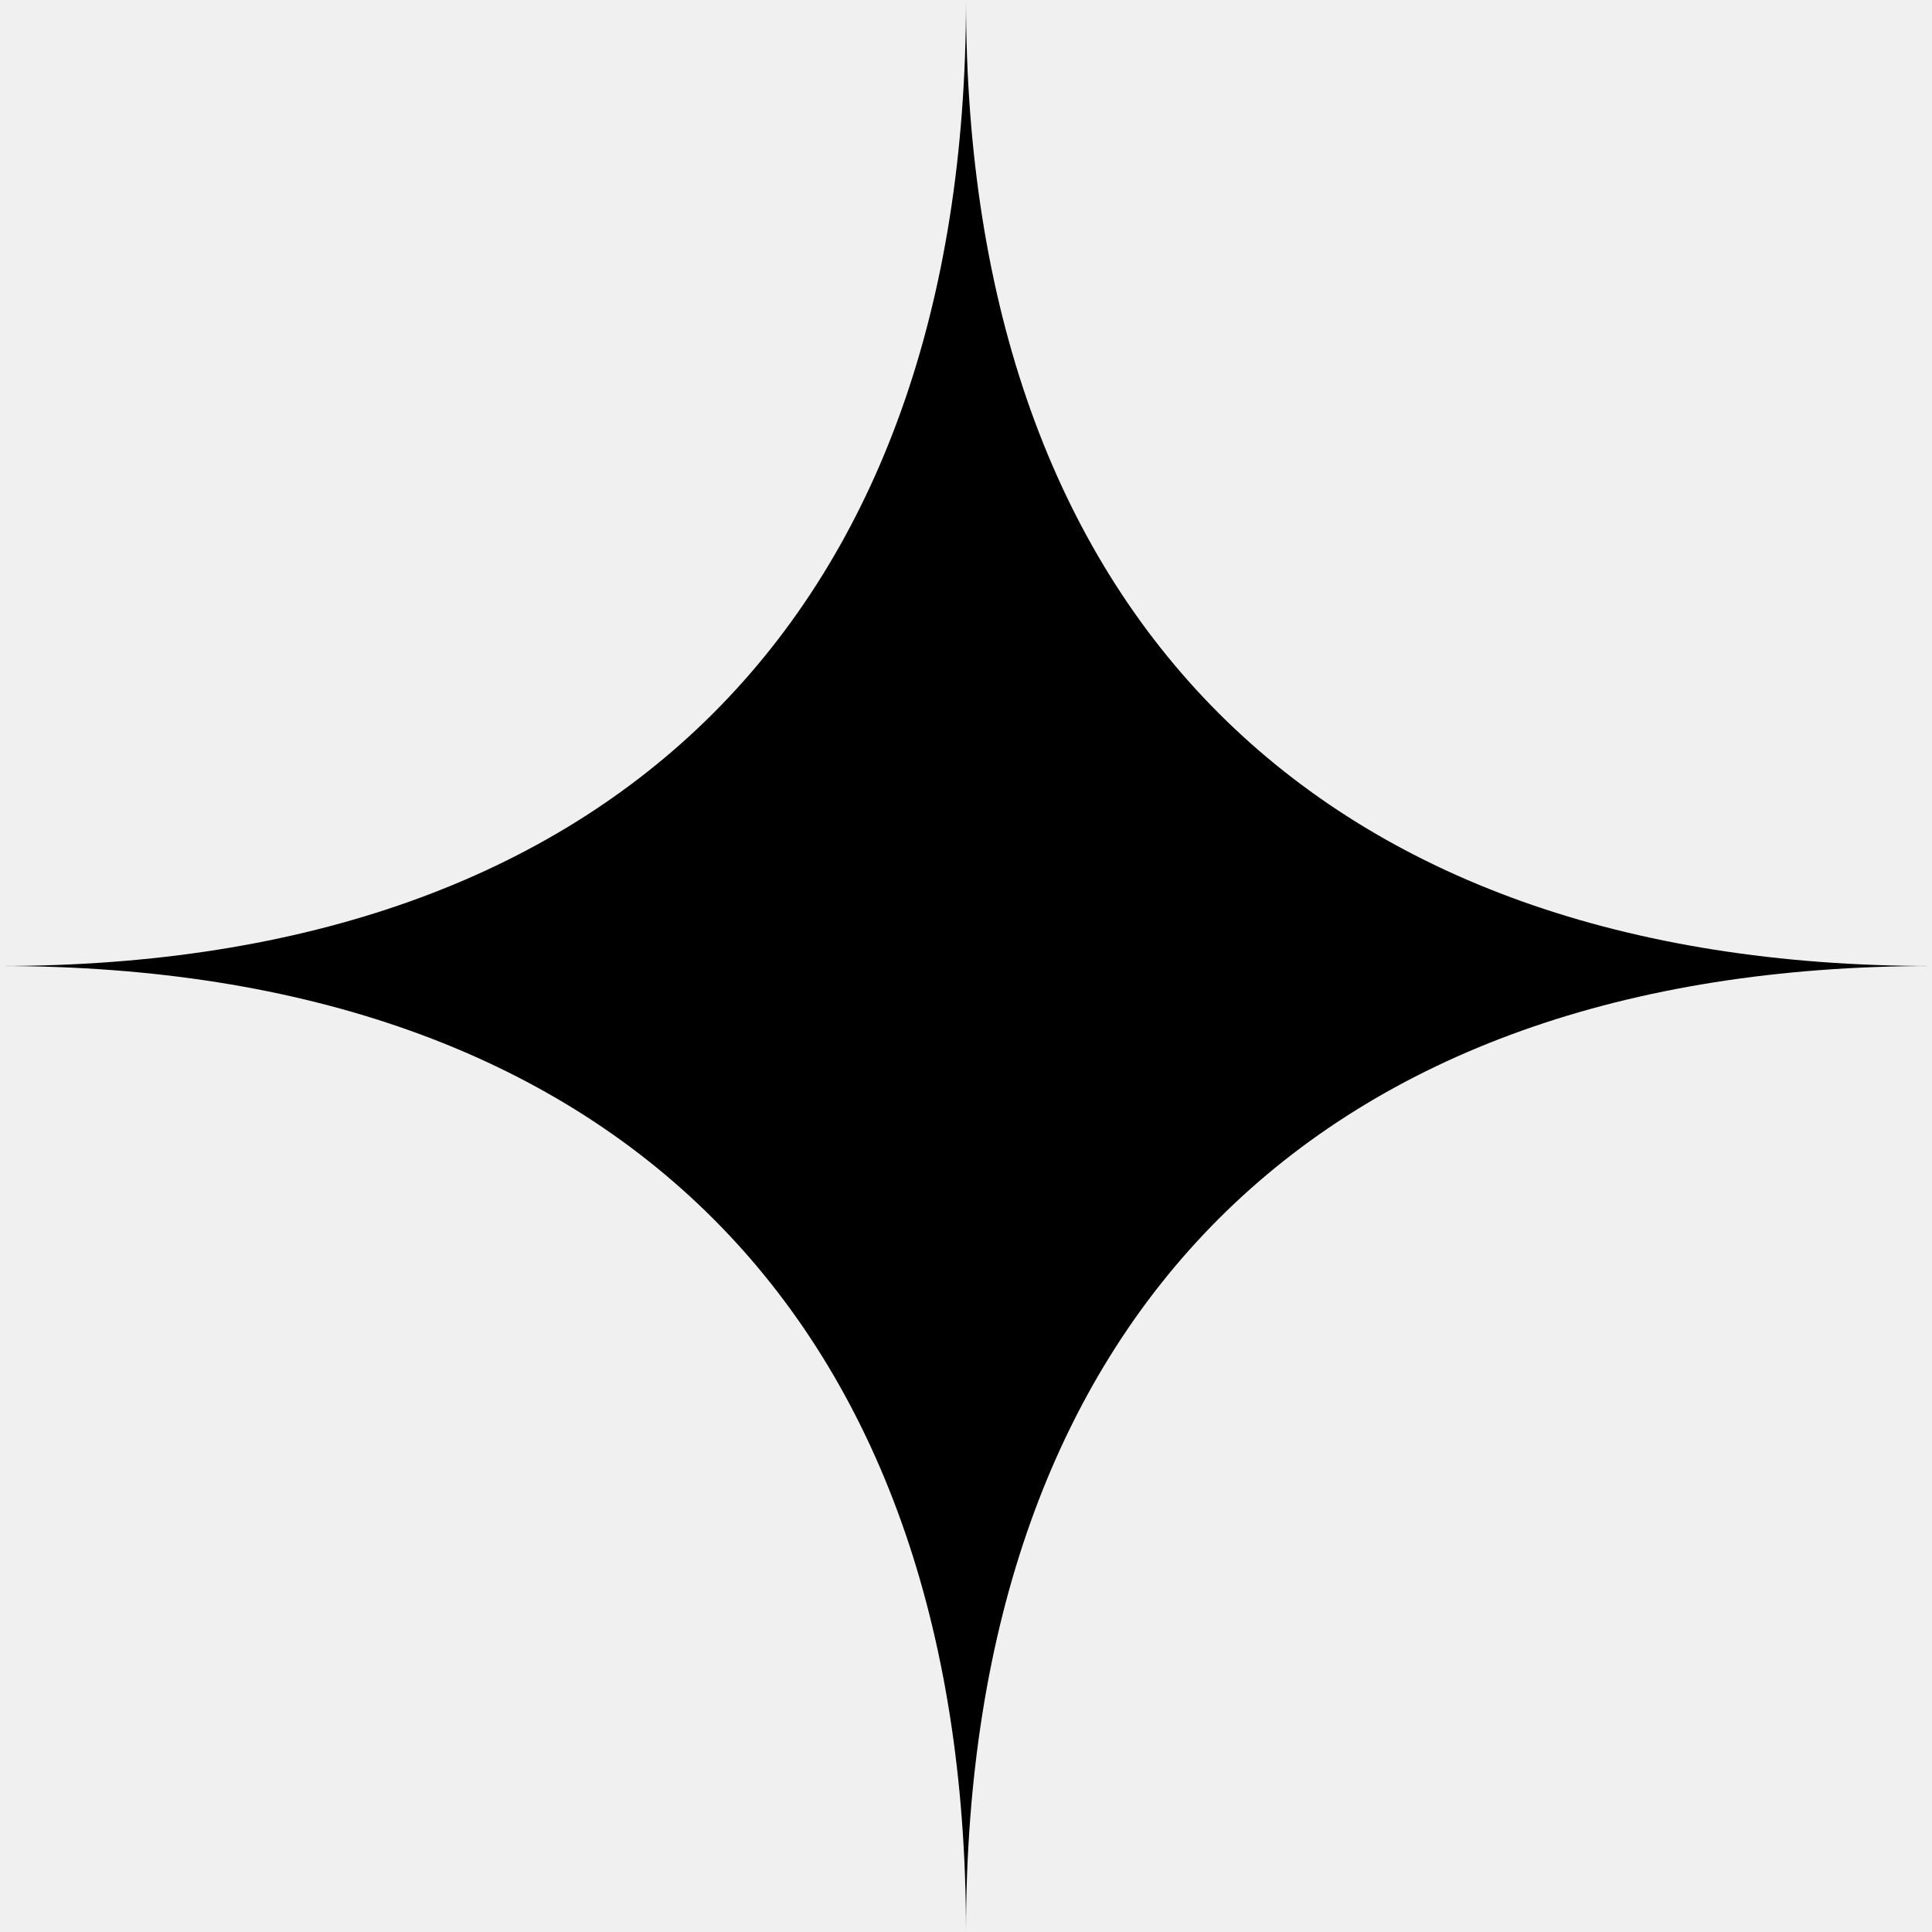
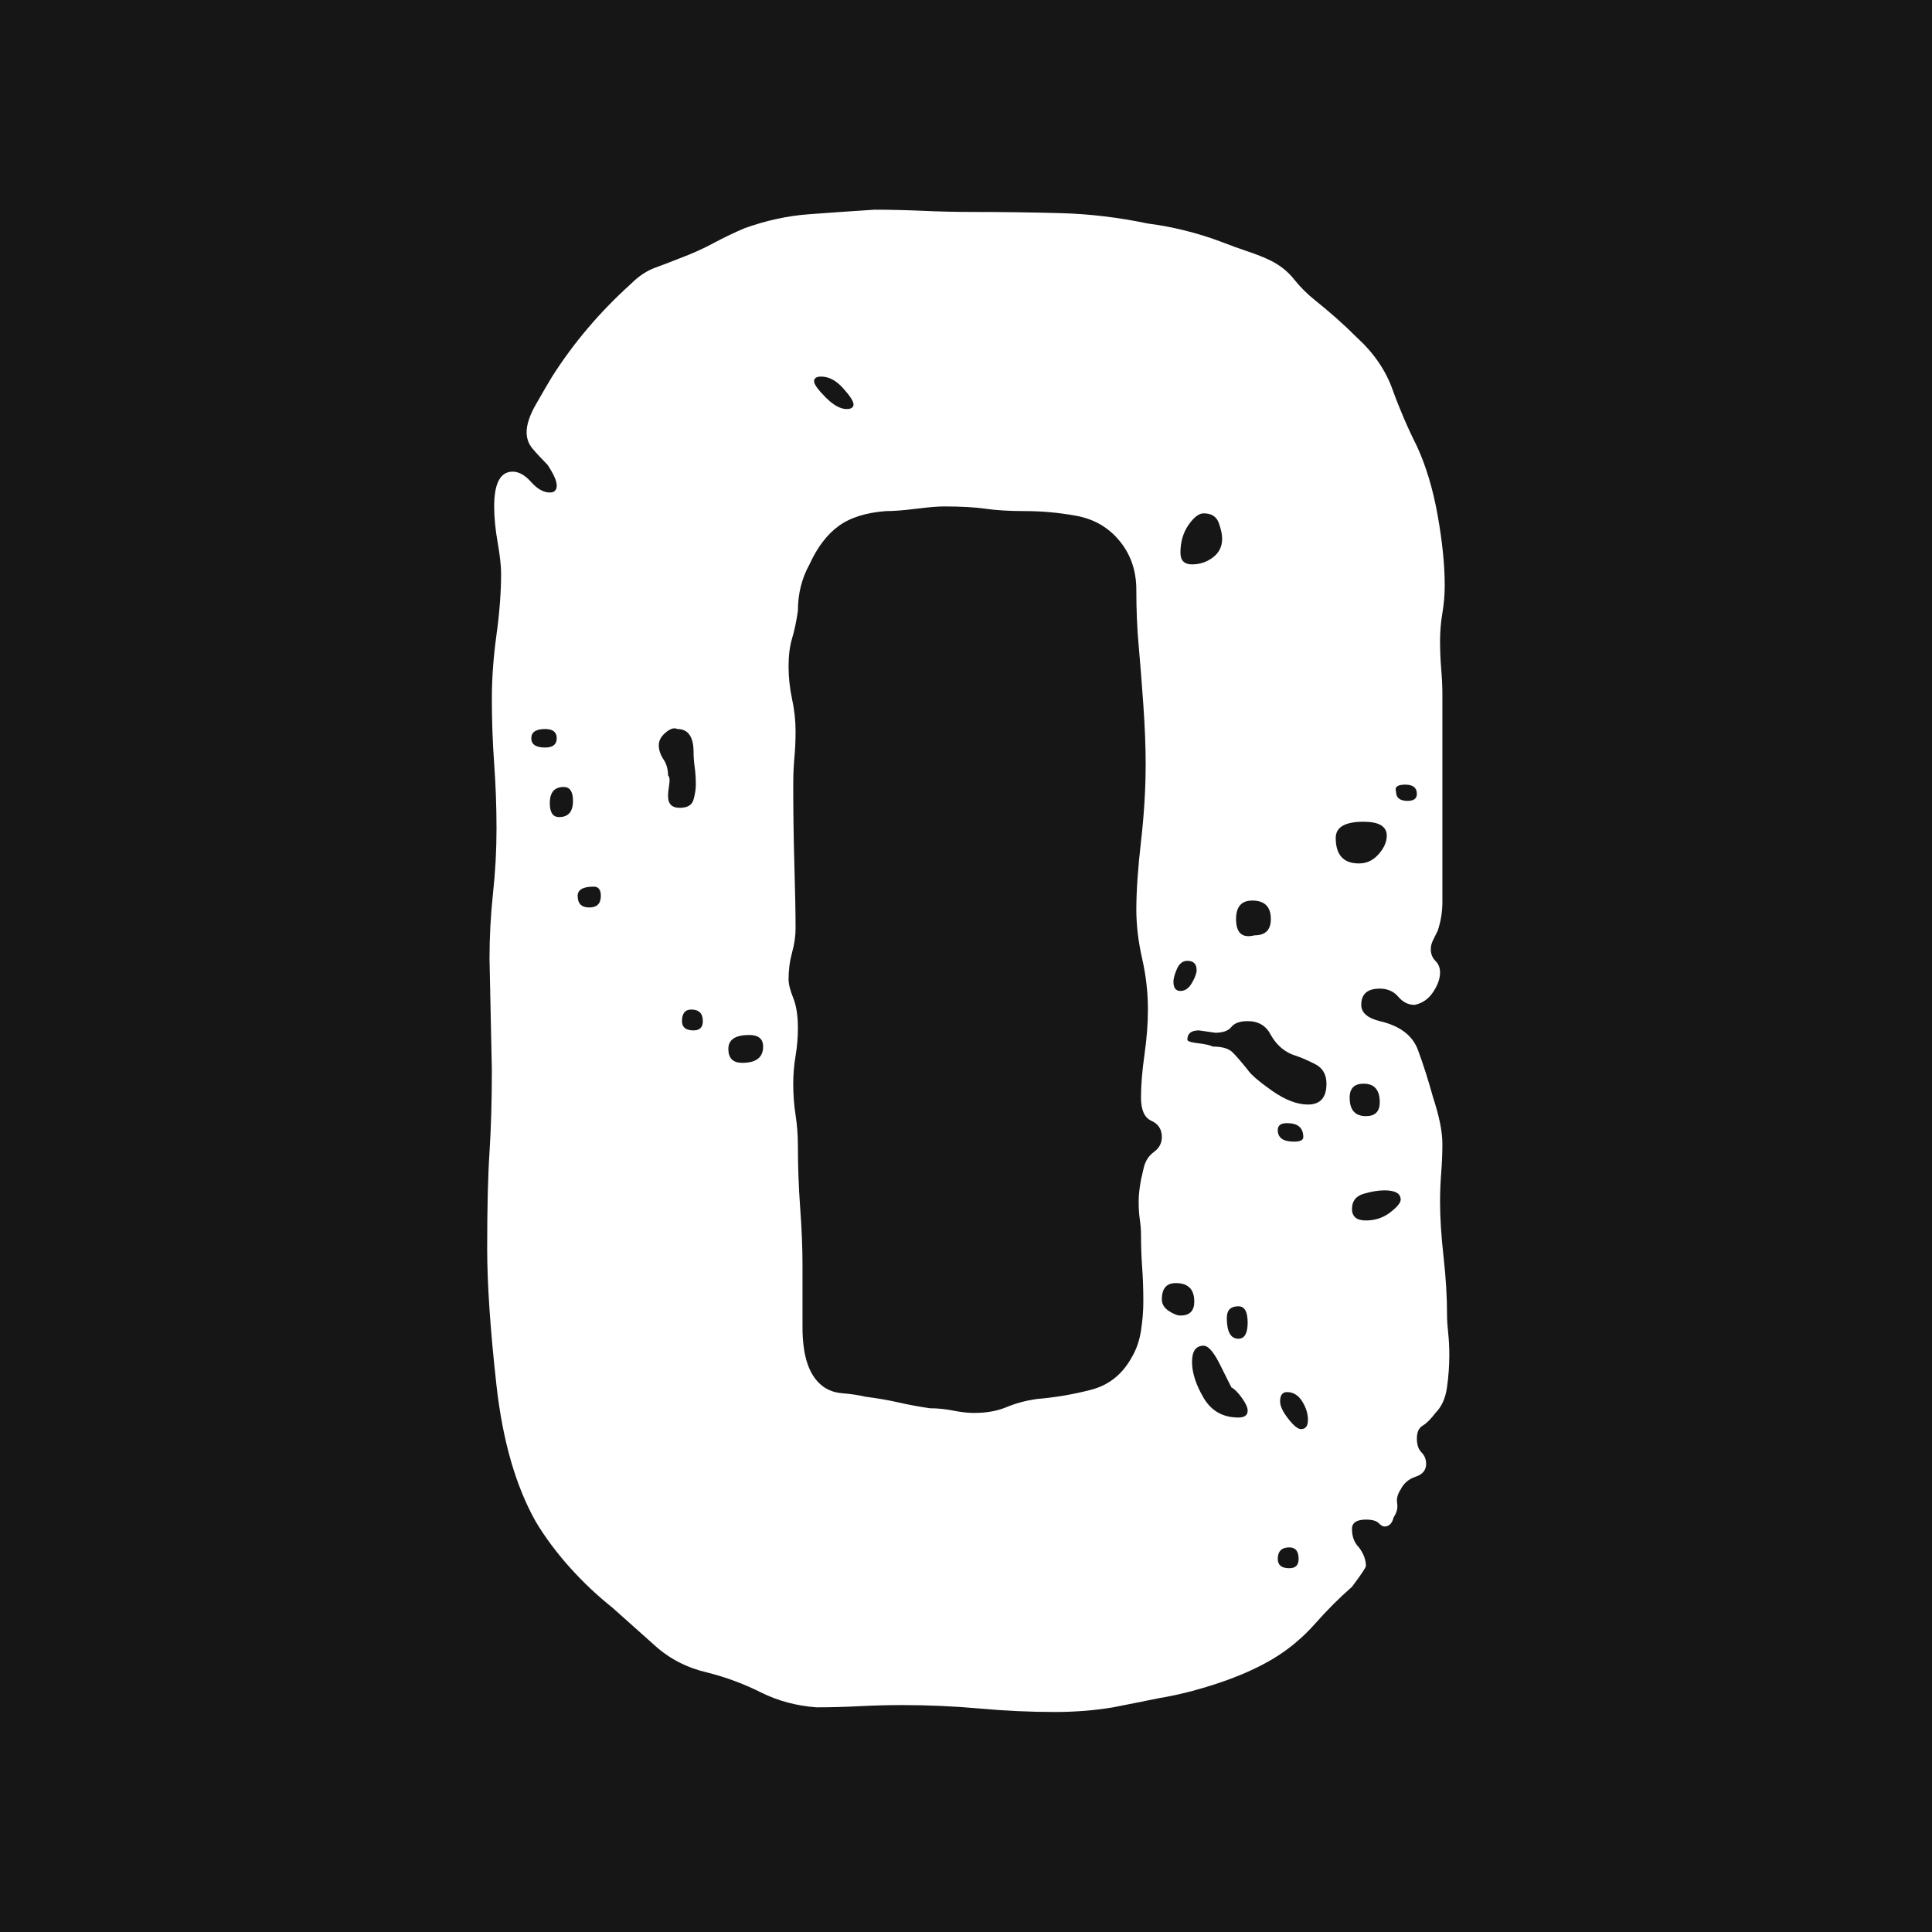
- <svg xmlns="http://www.w3.org/2000/svg" viewBox="0 0 120 120" fill="none">
-   <path fill-rule="evenodd" clip-rule="evenodd" d="M0 60C38.137 60 60 38.137 60 0C60 38.137 81.863 60 120 60C81.863 60 60 81.863 60 120C60 81.863 38.137 60 0 60Z" fill="currentColor" />
+ <svg xmlns="http://www.w3.org/2000/svg" width="500" zoomAndPan="magnify" viewBox="0 0 375 375" height="500" preserveAspectRatio="xMidYMid meet" version="1.0">
+   <defs>
+     <g />
+   </defs>
+   <rect x="-37.5" width="450" fill="#ffffff" y="-37.5" height="450" fill-opacity="1" />
+   <rect x="-37.5" width="450" fill="#ffffff" y="-37.5" height="450" fill-opacity="1" />
+   <rect x="-37.5" width="450" fill="#161616" y="-37.5" height="450" fill-opacity="1" />
+   <g fill="#ffffff" fill-opacity="1">
+     <g transform="translate(72.96683, 332.2967)">
+       <g>
+         <path d="M 131.844 0 C 127.051 0 122.176 -0.223 117.219 -0.672 C 112.27 -1.117 107.25 -1.344 102.156 -1.344 C 99.445 -1.344 96.664 -1.27 93.812 -1.125 C 90.969 -0.977 88.195 -0.906 85.5 -0.906 C 81.602 -1.195 78.004 -2.164 74.703 -3.812 C 71.398 -5.469 67.945 -6.75 64.344 -7.656 C 60.445 -8.551 57.07 -10.273 54.219 -12.828 C 51.375 -15.379 48.602 -17.852 45.906 -20.25 C 42.906 -22.645 40.129 -25.27 37.578 -28.125 C 35.023 -30.977 32.848 -33.906 31.047 -36.906 C 27.148 -43.801 24.598 -52.648 23.391 -63.453 C 22.191 -74.254 21.594 -83.102 21.594 -90 C 21.594 -97.801 21.742 -104.023 22.047 -108.672 C 22.348 -113.328 22.5 -118.656 22.5 -124.656 L 22.047 -146.25 C 22.047 -150.445 22.27 -154.645 22.719 -158.844 C 23.176 -163.051 23.406 -167.254 23.406 -171.453 C 23.406 -175.648 23.254 -179.848 22.953 -184.047 C 22.648 -188.242 22.5 -192.445 22.5 -196.656 C 22.5 -200.551 22.797 -204.672 23.391 -209.016 C 23.992 -213.367 24.297 -217.348 24.297 -220.953 C 24.297 -222.453 24.07 -224.473 23.625 -227.016 C 23.176 -229.566 22.953 -231.895 22.953 -234 C 22.953 -238.5 24.148 -240.75 26.547 -240.75 C 27.742 -240.75 28.941 -240.07 30.141 -238.719 C 31.348 -237.375 32.551 -236.703 33.75 -236.703 C 34.645 -236.703 35.094 -237.148 35.094 -238.047 C 35.094 -238.953 34.492 -240.301 33.297 -242.094 C 32.098 -243.301 31.125 -244.352 30.375 -245.25 C 29.625 -246.145 29.25 -247.195 29.25 -248.406 C 29.25 -249.906 29.848 -251.703 31.047 -253.797 C 32.242 -255.898 33.297 -257.703 34.203 -259.203 C 38.398 -265.797 43.5 -271.797 49.5 -277.203 C 51 -278.703 52.57 -279.75 54.219 -280.344 C 55.875 -280.945 57.453 -281.551 58.953 -282.156 C 61.348 -283.051 63.52 -284.023 65.469 -285.078 C 67.426 -286.129 69.453 -287.102 71.547 -288 C 75.742 -289.5 79.867 -290.398 83.922 -290.703 C 87.973 -291.004 92.25 -291.301 96.75 -291.594 C 99.75 -291.594 102.898 -291.52 106.203 -291.375 C 109.504 -291.227 112.656 -291.156 115.656 -291.156 C 121.656 -291.156 127.426 -291.078 132.969 -290.922 C 138.52 -290.773 144.145 -290.102 149.844 -288.906 C 152.25 -288.602 154.648 -288.148 157.047 -287.547 C 159.453 -286.953 161.852 -286.203 164.25 -285.297 C 165.75 -284.703 167.398 -284.102 169.203 -283.5 C 171.004 -282.895 172.504 -282.297 173.703 -281.703 C 175.504 -280.797 177.004 -279.594 178.203 -278.094 C 179.398 -276.594 180.75 -275.242 182.25 -274.047 C 183.75 -272.848 185.172 -271.648 186.516 -270.453 C 187.867 -269.254 189.145 -268.051 190.344 -266.844 C 193.645 -263.844 195.969 -260.469 197.312 -256.719 C 198.664 -252.969 200.242 -249.297 202.047 -245.703 C 203.848 -241.797 205.195 -237.289 206.094 -232.188 C 207 -227.094 207.453 -222.598 207.453 -218.703 C 207.453 -216.898 207.301 -215.098 207 -213.297 C 206.695 -211.492 206.547 -209.695 206.547 -207.906 C 206.547 -206.102 206.617 -204.301 206.766 -202.5 C 206.922 -200.695 207 -199.047 207 -197.547 L 207 -170.547 C 207 -169.348 207 -168.148 207 -166.953 C 207 -165.754 207 -164.406 207 -162.906 C 207 -161.102 207 -159.223 207 -157.266 C 207 -155.316 206.695 -153.445 206.094 -151.656 C 205.801 -151.051 205.504 -150.445 205.203 -149.844 C 204.898 -149.25 204.75 -148.648 204.75 -148.047 C 204.75 -147.148 205.047 -146.398 205.641 -145.797 C 206.242 -145.203 206.547 -144.453 206.547 -143.547 C 206.547 -142.348 206.094 -141.07 205.188 -139.719 C 204.289 -138.375 203.094 -137.551 201.594 -137.25 C 200.395 -137.25 199.344 -137.773 198.438 -138.828 C 197.539 -139.879 196.344 -140.406 194.844 -140.406 C 192.445 -140.406 191.25 -139.352 191.25 -137.25 C 191.25 -135.75 192.445 -134.695 194.844 -134.094 C 198.75 -133.195 201.223 -131.32 202.266 -128.469 C 203.316 -125.625 204.297 -122.551 205.203 -119.25 C 205.797 -117.445 206.242 -115.797 206.547 -114.297 C 206.848 -112.797 207 -111.445 207 -110.25 C 207 -108.445 206.922 -106.57 206.766 -104.625 C 206.617 -102.676 206.547 -100.801 206.547 -99 C 206.547 -96 206.77 -92.473 207.219 -88.422 C 207.676 -84.367 207.906 -80.547 207.906 -76.953 C 207.906 -76.047 207.977 -74.914 208.125 -73.562 C 208.27 -72.219 208.344 -70.797 208.344 -69.297 C 208.344 -67.203 208.191 -65.102 207.891 -63 C 207.598 -60.895 206.852 -59.242 205.656 -58.047 C 204.75 -56.848 203.922 -56.023 203.172 -55.578 C 202.422 -55.129 202.047 -54.301 202.047 -53.094 C 202.047 -51.895 202.344 -50.992 202.938 -50.391 C 203.539 -49.797 203.844 -49.051 203.844 -48.156 C 203.844 -46.945 203.164 -46.117 201.812 -45.672 C 200.469 -45.223 199.5 -44.398 198.906 -43.203 C 198.301 -42.297 198.07 -41.395 198.219 -40.5 C 198.375 -39.602 198.148 -38.703 197.547 -37.797 C 197.242 -36.598 196.645 -36 195.75 -36 C 195.445 -36 195.07 -36.223 194.625 -36.672 C 194.176 -37.117 193.352 -37.344 192.156 -37.344 C 190.352 -37.344 189.453 -36.742 189.453 -35.547 C 189.453 -34.047 189.898 -32.848 190.797 -31.953 C 191.703 -30.754 192.156 -29.551 192.156 -28.344 C 192.156 -28.051 191.254 -26.703 189.453 -24.297 C 187.047 -22.203 184.645 -19.801 182.25 -17.094 C 179.852 -14.395 177.156 -12.145 174.156 -10.344 C 171.156 -8.551 167.629 -6.977 163.578 -5.625 C 159.523 -4.27 155.695 -3.297 152.094 -2.703 C 150.594 -2.398 149.094 -2.098 147.594 -1.797 C 146.094 -1.492 144.594 -1.195 143.094 -0.906 C 141.301 -0.602 139.426 -0.375 137.469 -0.219 C 135.52 -0.07 133.645 0 131.844 0 Z M 30.156 -189 C 30.156 -187.801 31.051 -187.203 32.844 -187.203 C 34.344 -187.203 35.094 -187.801 35.094 -189 C 35.094 -190.195 34.344 -190.797 32.844 -190.797 C 31.051 -190.797 30.156 -190.195 30.156 -189 Z M 33.75 -176.406 C 33.75 -174.602 34.348 -173.703 35.547 -173.703 C 37.348 -173.703 38.25 -174.75 38.25 -176.844 C 38.25 -178.645 37.648 -179.547 36.453 -179.547 C 34.648 -179.547 33.75 -178.5 33.75 -176.406 Z M 39.156 -158.406 C 39.156 -156.906 39.906 -156.156 41.406 -156.156 C 42.906 -156.156 43.656 -156.906 43.656 -158.406 C 43.656 -159.602 43.203 -160.203 42.297 -160.203 C 40.203 -160.203 39.156 -159.602 39.156 -158.406 Z M 54.906 -187.656 C 54.906 -186.75 55.203 -185.844 55.797 -184.938 C 56.398 -184.039 56.703 -182.992 56.703 -181.797 C 57.004 -181.492 57.078 -180.895 56.922 -180 C 56.773 -179.102 56.703 -178.352 56.703 -177.75 C 56.703 -176.25 57.453 -175.5 58.953 -175.5 C 60.453 -175.5 61.348 -176.023 61.641 -177.078 C 61.941 -178.129 62.094 -179.102 62.094 -180 C 62.094 -181.195 62.02 -182.32 61.875 -183.375 C 61.727 -184.426 61.656 -185.398 61.656 -186.297 C 61.656 -189.297 60.602 -190.797 58.5 -190.797 C 57.895 -191.098 57.145 -190.875 56.25 -190.125 C 55.352 -189.375 54.906 -188.551 54.906 -187.656 Z M 59.406 -134.094 C 59.406 -132.895 60.156 -132.297 61.656 -132.297 C 62.852 -132.297 63.453 -132.895 63.453 -134.094 C 63.453 -135.594 62.703 -136.344 61.203 -136.344 C 60.004 -136.344 59.406 -135.594 59.406 -134.094 Z M 68.406 -128.703 C 68.406 -126.898 69.301 -126 71.094 -126 C 73.801 -126 75.156 -127.051 75.156 -129.156 C 75.156 -130.656 74.254 -131.406 72.453 -131.406 C 69.754 -131.406 68.406 -130.504 68.406 -128.703 Z M 80.094 -142.203 C 80.094 -141.297 80.395 -140.094 81 -138.594 C 81.602 -137.094 81.906 -135.145 81.906 -132.75 C 81.906 -130.945 81.754 -129.145 81.453 -127.344 C 81.148 -125.551 81 -123.754 81 -121.953 C 81 -119.848 81.148 -117.82 81.453 -115.875 C 81.754 -113.926 81.906 -111.898 81.906 -109.797 C 81.906 -105.898 82.051 -101.926 82.344 -97.875 C 82.645 -93.82 82.797 -90.145 82.797 -86.844 C 82.797 -83.844 82.797 -79.789 82.797 -74.688 C 82.797 -69.594 83.848 -66 85.953 -63.906 C 87.148 -62.695 88.648 -62.02 90.453 -61.875 C 92.254 -61.727 93.754 -61.504 94.953 -61.203 C 97.348 -60.898 99.52 -60.523 101.469 -60.078 C 103.426 -59.629 105.453 -59.254 107.547 -58.953 C 109.047 -58.953 110.547 -58.801 112.047 -58.5 C 113.547 -58.195 114.895 -58.047 116.094 -58.047 C 118.5 -58.047 120.598 -58.422 122.391 -59.172 C 124.191 -59.922 126.145 -60.445 128.25 -60.75 C 131.852 -61.051 135.379 -61.648 138.828 -62.547 C 142.273 -63.453 144.898 -65.551 146.703 -68.844 C 147.598 -70.344 148.195 -72.066 148.5 -74.016 C 148.801 -75.973 148.953 -77.852 148.953 -79.656 C 148.953 -82.051 148.875 -84.297 148.719 -86.391 C 148.57 -88.492 148.5 -90.598 148.5 -92.703 C 148.5 -93.598 148.422 -94.57 148.266 -95.625 C 148.117 -96.676 148.047 -97.801 148.047 -99 C 148.047 -100.801 148.348 -102.898 148.953 -105.297 C 149.254 -106.797 149.926 -107.922 150.969 -108.672 C 152.02 -109.422 152.547 -110.395 152.547 -111.594 C 152.547 -113.094 151.867 -114.145 150.516 -114.75 C 149.172 -115.352 148.5 -116.852 148.5 -119.25 C 148.5 -121.645 148.723 -124.414 149.172 -127.562 C 149.617 -130.719 149.844 -133.645 149.844 -136.344 C 149.844 -139.645 149.469 -142.945 148.719 -146.25 C 147.969 -149.551 147.594 -152.703 147.594 -155.703 C 147.594 -159.297 147.895 -163.719 148.5 -168.969 C 149.102 -174.219 149.406 -179.242 149.406 -184.047 C 149.406 -187.348 149.254 -191.172 148.953 -195.516 C 148.648 -199.867 148.348 -203.695 148.047 -207 C 147.742 -210.301 147.594 -213.898 147.594 -217.797 C 147.594 -221.703 146.395 -225.004 144 -227.703 C 141.895 -230.098 139.191 -231.594 135.891 -232.188 C 132.598 -232.789 129.301 -233.094 126 -233.094 C 123 -233.094 120.445 -233.242 118.344 -233.547 C 116.25 -233.848 113.551 -234 110.25 -234 C 109.051 -234 107.25 -233.848 104.844 -233.547 C 102.445 -233.242 100.5 -233.094 99 -233.094 C 95.102 -232.801 92.031 -231.828 89.781 -230.172 C 87.531 -228.523 85.656 -226.051 84.156 -222.75 C 82.656 -220.051 81.906 -217.051 81.906 -213.75 C 81.602 -211.645 81.223 -209.844 80.766 -208.344 C 80.316 -206.844 80.094 -205.047 80.094 -202.953 C 80.094 -200.848 80.316 -198.742 80.766 -196.641 C 81.223 -194.547 81.453 -192.445 81.453 -190.344 C 81.453 -188.551 81.375 -186.828 81.219 -185.172 C 81.07 -183.523 81 -181.801 81 -180 C 81 -174.895 81.07 -169.719 81.219 -164.469 C 81.375 -159.219 81.453 -155.094 81.453 -152.094 C 81.453 -150.594 81.223 -149.02 80.766 -147.375 C 80.316 -145.727 80.094 -144.004 80.094 -142.203 Z M 85.047 -258.297 C 85.047 -257.703 85.797 -256.656 87.297 -255.156 C 88.797 -253.656 90.145 -252.906 91.344 -252.906 C 92.25 -252.906 92.703 -253.203 92.703 -253.797 C 92.703 -254.398 92.023 -255.453 90.672 -256.953 C 89.328 -258.453 87.906 -259.203 86.406 -259.203 C 85.5 -259.203 85.047 -258.898 85.047 -258.297 Z M 152.547 -80.094 C 152.547 -79.195 152.992 -78.445 153.891 -77.844 C 154.797 -77.25 155.551 -76.953 156.156 -76.953 C 157.945 -76.953 158.844 -77.852 158.844 -79.656 C 158.844 -82.051 157.645 -83.25 155.25 -83.25 C 153.445 -83.25 152.547 -82.195 152.547 -80.094 Z M 154.797 -141.75 C 154.797 -140.551 155.25 -139.953 156.156 -139.953 C 157.051 -139.953 157.797 -140.473 158.391 -141.516 C 158.992 -142.566 159.297 -143.395 159.297 -144 C 159.297 -145.195 158.695 -145.797 157.5 -145.797 C 156.602 -145.797 155.926 -145.27 155.469 -144.219 C 155.02 -143.176 154.797 -142.352 154.797 -141.75 Z M 156.156 -225 C 156.156 -223.5 156.906 -222.75 158.406 -222.75 C 159.906 -222.75 161.254 -223.195 162.453 -224.094 C 163.648 -225 164.25 -226.203 164.25 -227.703 C 164.25 -228.598 164.023 -229.645 163.578 -230.844 C 163.129 -232.051 162.156 -232.656 160.656 -232.656 C 159.75 -232.656 158.77 -231.906 157.719 -230.406 C 156.676 -228.906 156.156 -227.102 156.156 -225 Z M 157.5 -130.5 C 157.5 -130.195 158.172 -129.969 159.516 -129.812 C 160.867 -129.664 161.848 -129.445 162.453 -129.156 C 164.254 -129.156 165.531 -128.781 166.281 -128.031 C 167.031 -127.281 168.004 -126.156 169.203 -124.656 C 169.797 -123.75 171.367 -122.395 173.922 -120.594 C 176.473 -118.801 178.801 -117.906 180.906 -117.906 C 183.301 -117.906 184.5 -119.254 184.5 -121.953 C 184.5 -123.754 183.75 -125.031 182.25 -125.781 C 180.75 -126.531 179.551 -127.051 178.656 -127.344 C 176.551 -127.945 174.898 -129.301 173.703 -131.406 C 172.797 -133.195 171.297 -134.094 169.203 -134.094 C 167.703 -134.094 166.648 -133.719 166.047 -132.969 C 165.453 -132.219 164.406 -131.844 162.906 -131.844 L 159.75 -132.297 C 158.25 -132.297 157.5 -131.695 157.5 -130.5 Z M 158.406 -67.953 C 158.406 -65.848 159.156 -63.52 160.656 -60.969 C 162.156 -58.426 164.406 -57.156 167.406 -57.156 C 168.602 -57.156 169.203 -57.602 169.203 -58.5 C 169.203 -59.102 168.828 -59.926 168.078 -60.969 C 167.328 -62.02 166.648 -62.695 166.047 -63 C 165.742 -63.602 164.992 -65.102 163.797 -67.5 C 162.598 -69.895 161.551 -71.094 160.656 -71.094 C 159.156 -71.094 158.406 -70.047 158.406 -67.953 Z M 165.156 -76.5 C 165.156 -73.801 165.906 -72.453 167.406 -72.453 C 168.602 -72.453 169.203 -73.5 169.203 -75.594 C 169.203 -77.695 168.602 -78.75 167.406 -78.75 C 165.906 -78.75 165.156 -78 165.156 -76.5 Z M 166.953 -153.906 C 166.953 -151.195 168.148 -150.145 170.547 -150.75 C 172.648 -150.75 173.703 -151.801 173.703 -153.906 C 173.703 -156.301 172.5 -157.5 170.094 -157.5 C 168 -157.5 166.953 -156.301 166.953 -153.906 Z M 175.047 -29.703 C 175.047 -28.504 175.797 -27.906 177.297 -27.906 C 178.492 -27.906 179.094 -28.504 179.094 -29.703 C 179.094 -31.203 178.492 -31.953 177.297 -31.953 C 175.797 -31.953 175.047 -31.203 175.047 -29.703 Z M 175.047 -112.953 C 175.047 -111.453 176.098 -110.703 178.203 -110.703 C 179.398 -110.703 180 -111 180 -111.594 C 180 -113.395 178.945 -114.297 176.844 -114.297 C 175.645 -114.297 175.047 -113.848 175.047 -112.953 Z M 175.5 -60.297 C 175.5 -59.398 176.023 -58.273 177.078 -56.922 C 178.129 -55.578 178.953 -54.906 179.547 -54.906 C 180.453 -54.906 180.906 -55.504 180.906 -56.703 C 180.906 -57.898 180.531 -59.098 179.781 -60.297 C 179.031 -61.492 178.051 -62.094 176.844 -62.094 C 175.945 -62.094 175.5 -61.492 175.5 -60.297 Z M 186.297 -169.656 C 186.297 -166.352 187.797 -164.703 190.797 -164.703 C 192.297 -164.703 193.57 -165.301 194.625 -166.5 C 195.676 -167.695 196.203 -168.895 196.203 -170.094 C 196.203 -171.895 194.703 -172.797 191.703 -172.797 C 188.098 -172.797 186.297 -171.75 186.297 -169.656 Z M 189 -119.25 C 189 -116.852 190.051 -115.656 192.156 -115.656 C 193.945 -115.656 194.844 -116.551 194.844 -118.344 C 194.844 -120.75 193.797 -121.953 191.703 -121.953 C 189.898 -121.953 189 -121.051 189 -119.25 Z M 189.453 -97.656 C 189.453 -96.156 190.352 -95.406 192.156 -95.406 C 193.945 -95.406 195.52 -95.926 196.875 -96.969 C 198.227 -98.02 198.906 -98.848 198.906 -99.453 C 198.906 -100.648 197.852 -101.25 195.75 -101.25 C 194.551 -101.25 193.203 -101.023 191.703 -100.578 C 190.203 -100.129 189.453 -99.156 189.453 -97.656 Z M 198 -178.656 C 198 -177.445 198.75 -176.844 200.25 -176.844 C 201.445 -176.844 202.047 -177.297 202.047 -178.203 C 202.047 -179.398 201.297 -180 199.797 -180 C 198.297 -180 197.695 -179.551 198 -178.656 Z M 198 -178.656 " />
+       </g>
+     </g>
+   </g>
</svg>
